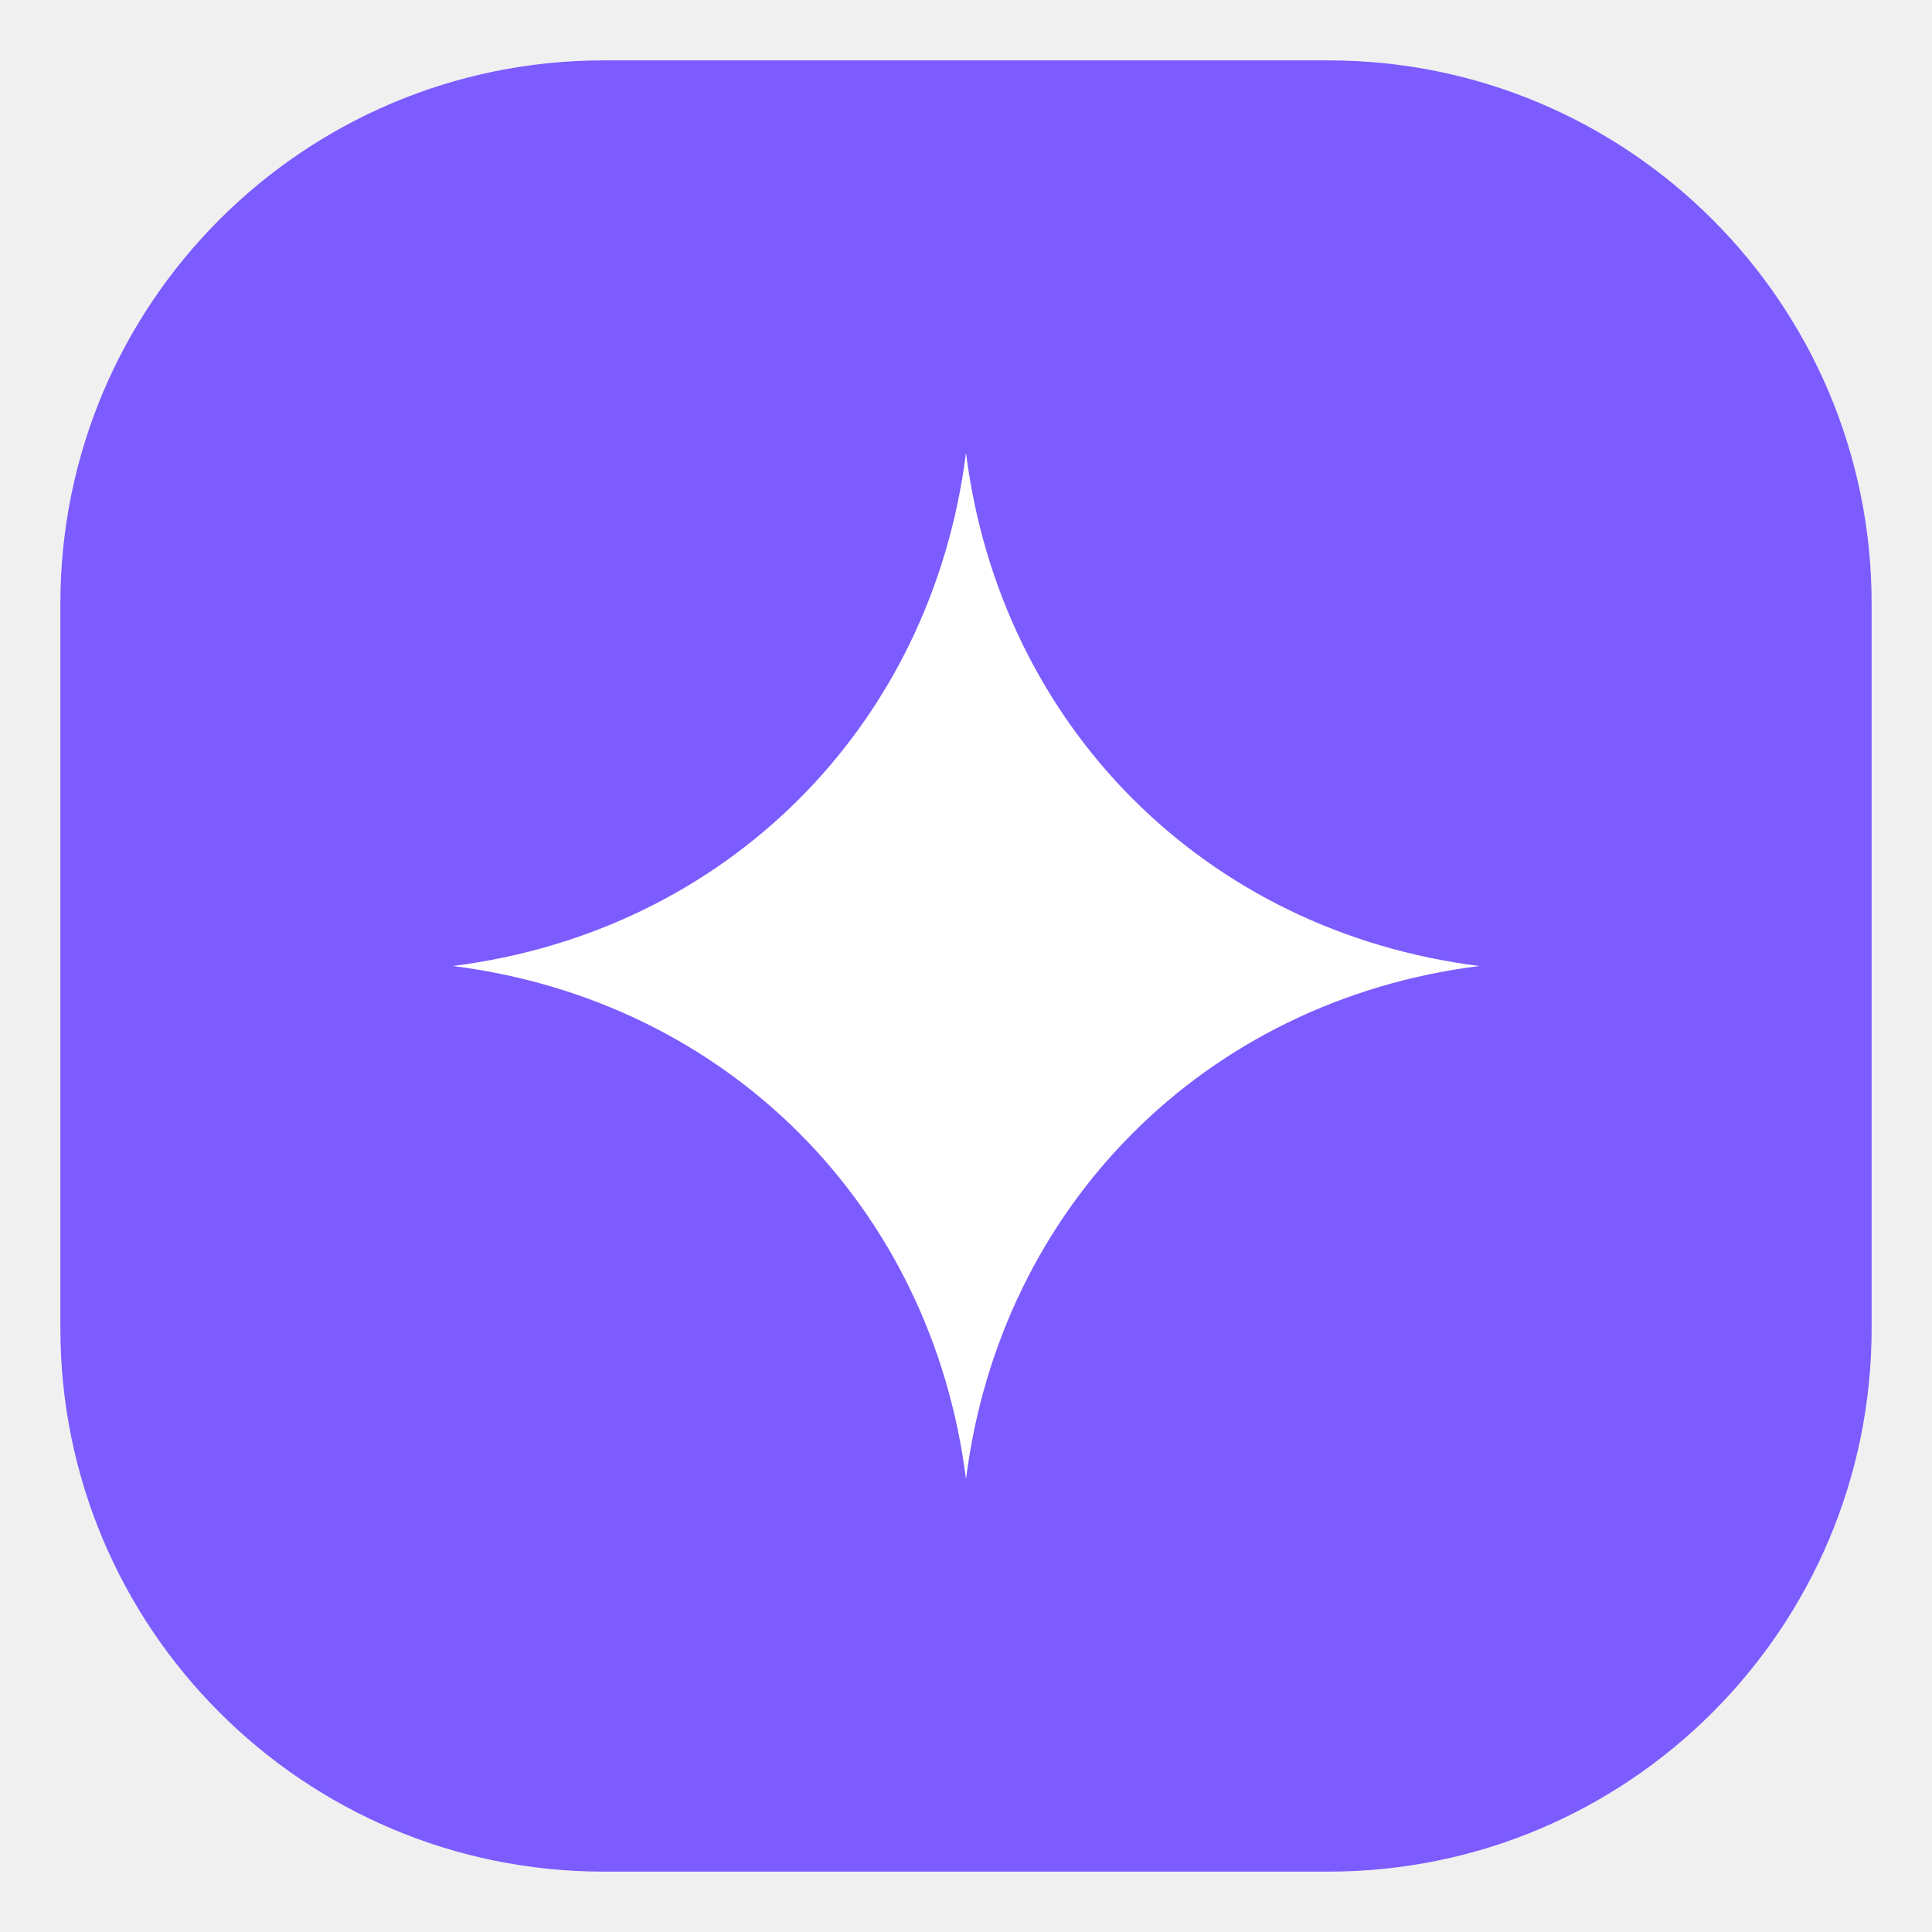
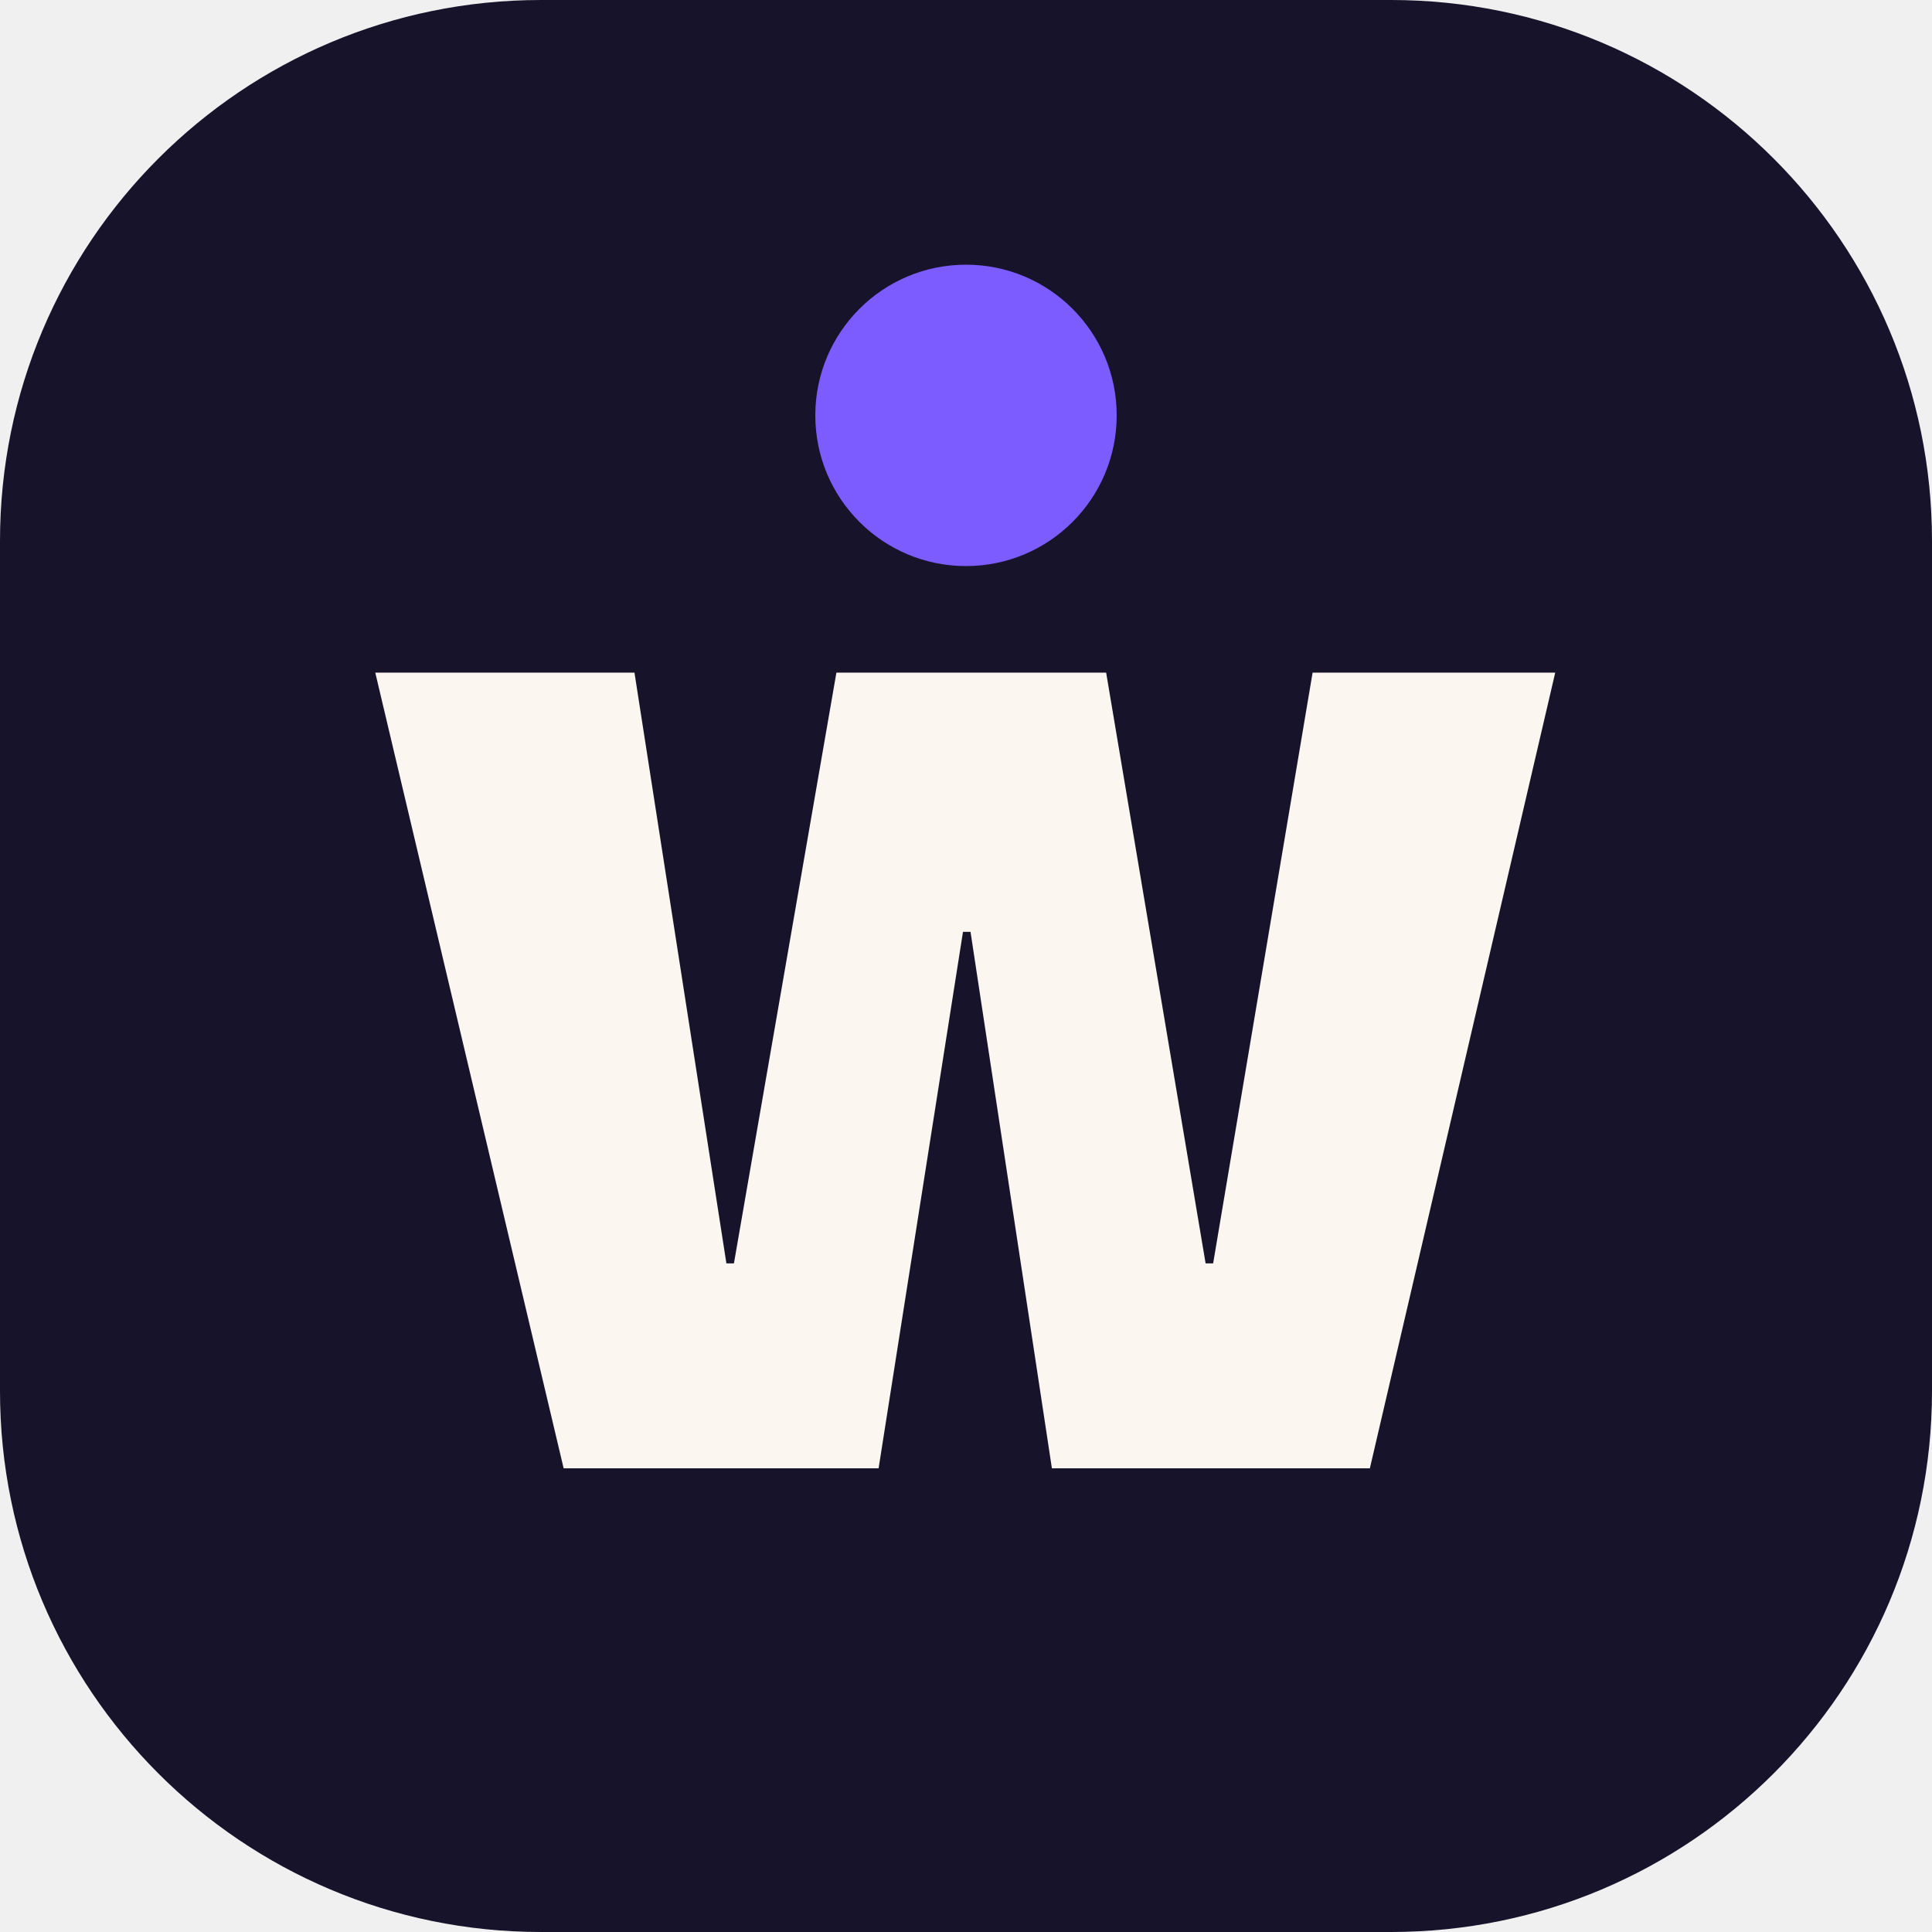
- <svg xmlns="http://www.w3.org/2000/svg" viewBox="0 0 32 32">
-   <rect x="1" y="1" width="30" height="30" rx="9" fill="#7C5CFF" />
-   <path d="M16 7.5c.57 4.53 3.97 7.93 8.5 8.5-4.53.57-7.93 3.97-8.5 8.5-.57-4.53-3.97-7.93-8.5-8.5 4.53-.57 7.93-3.97 8.5-8.5z" fill="#fff" />
+ <svg xmlns="http://www.w3.org/2000/svg" viewBox="0 0 1000 1000">
+   <rect width="1000" height="1000" rx="280" fill="#16132B" />
+   <path transform="translate(188 760) scale(0.78 -0.78)" d="M133 0 8 528H180L241 136H246L314 528H493L559 136H564L630 528H791L668 0H457L403 356H398L342 0Z" fill="#FBF7F0" />
+   <circle cx="500" cy="215" r="78" fill="#7C5CFF" />
</svg>
